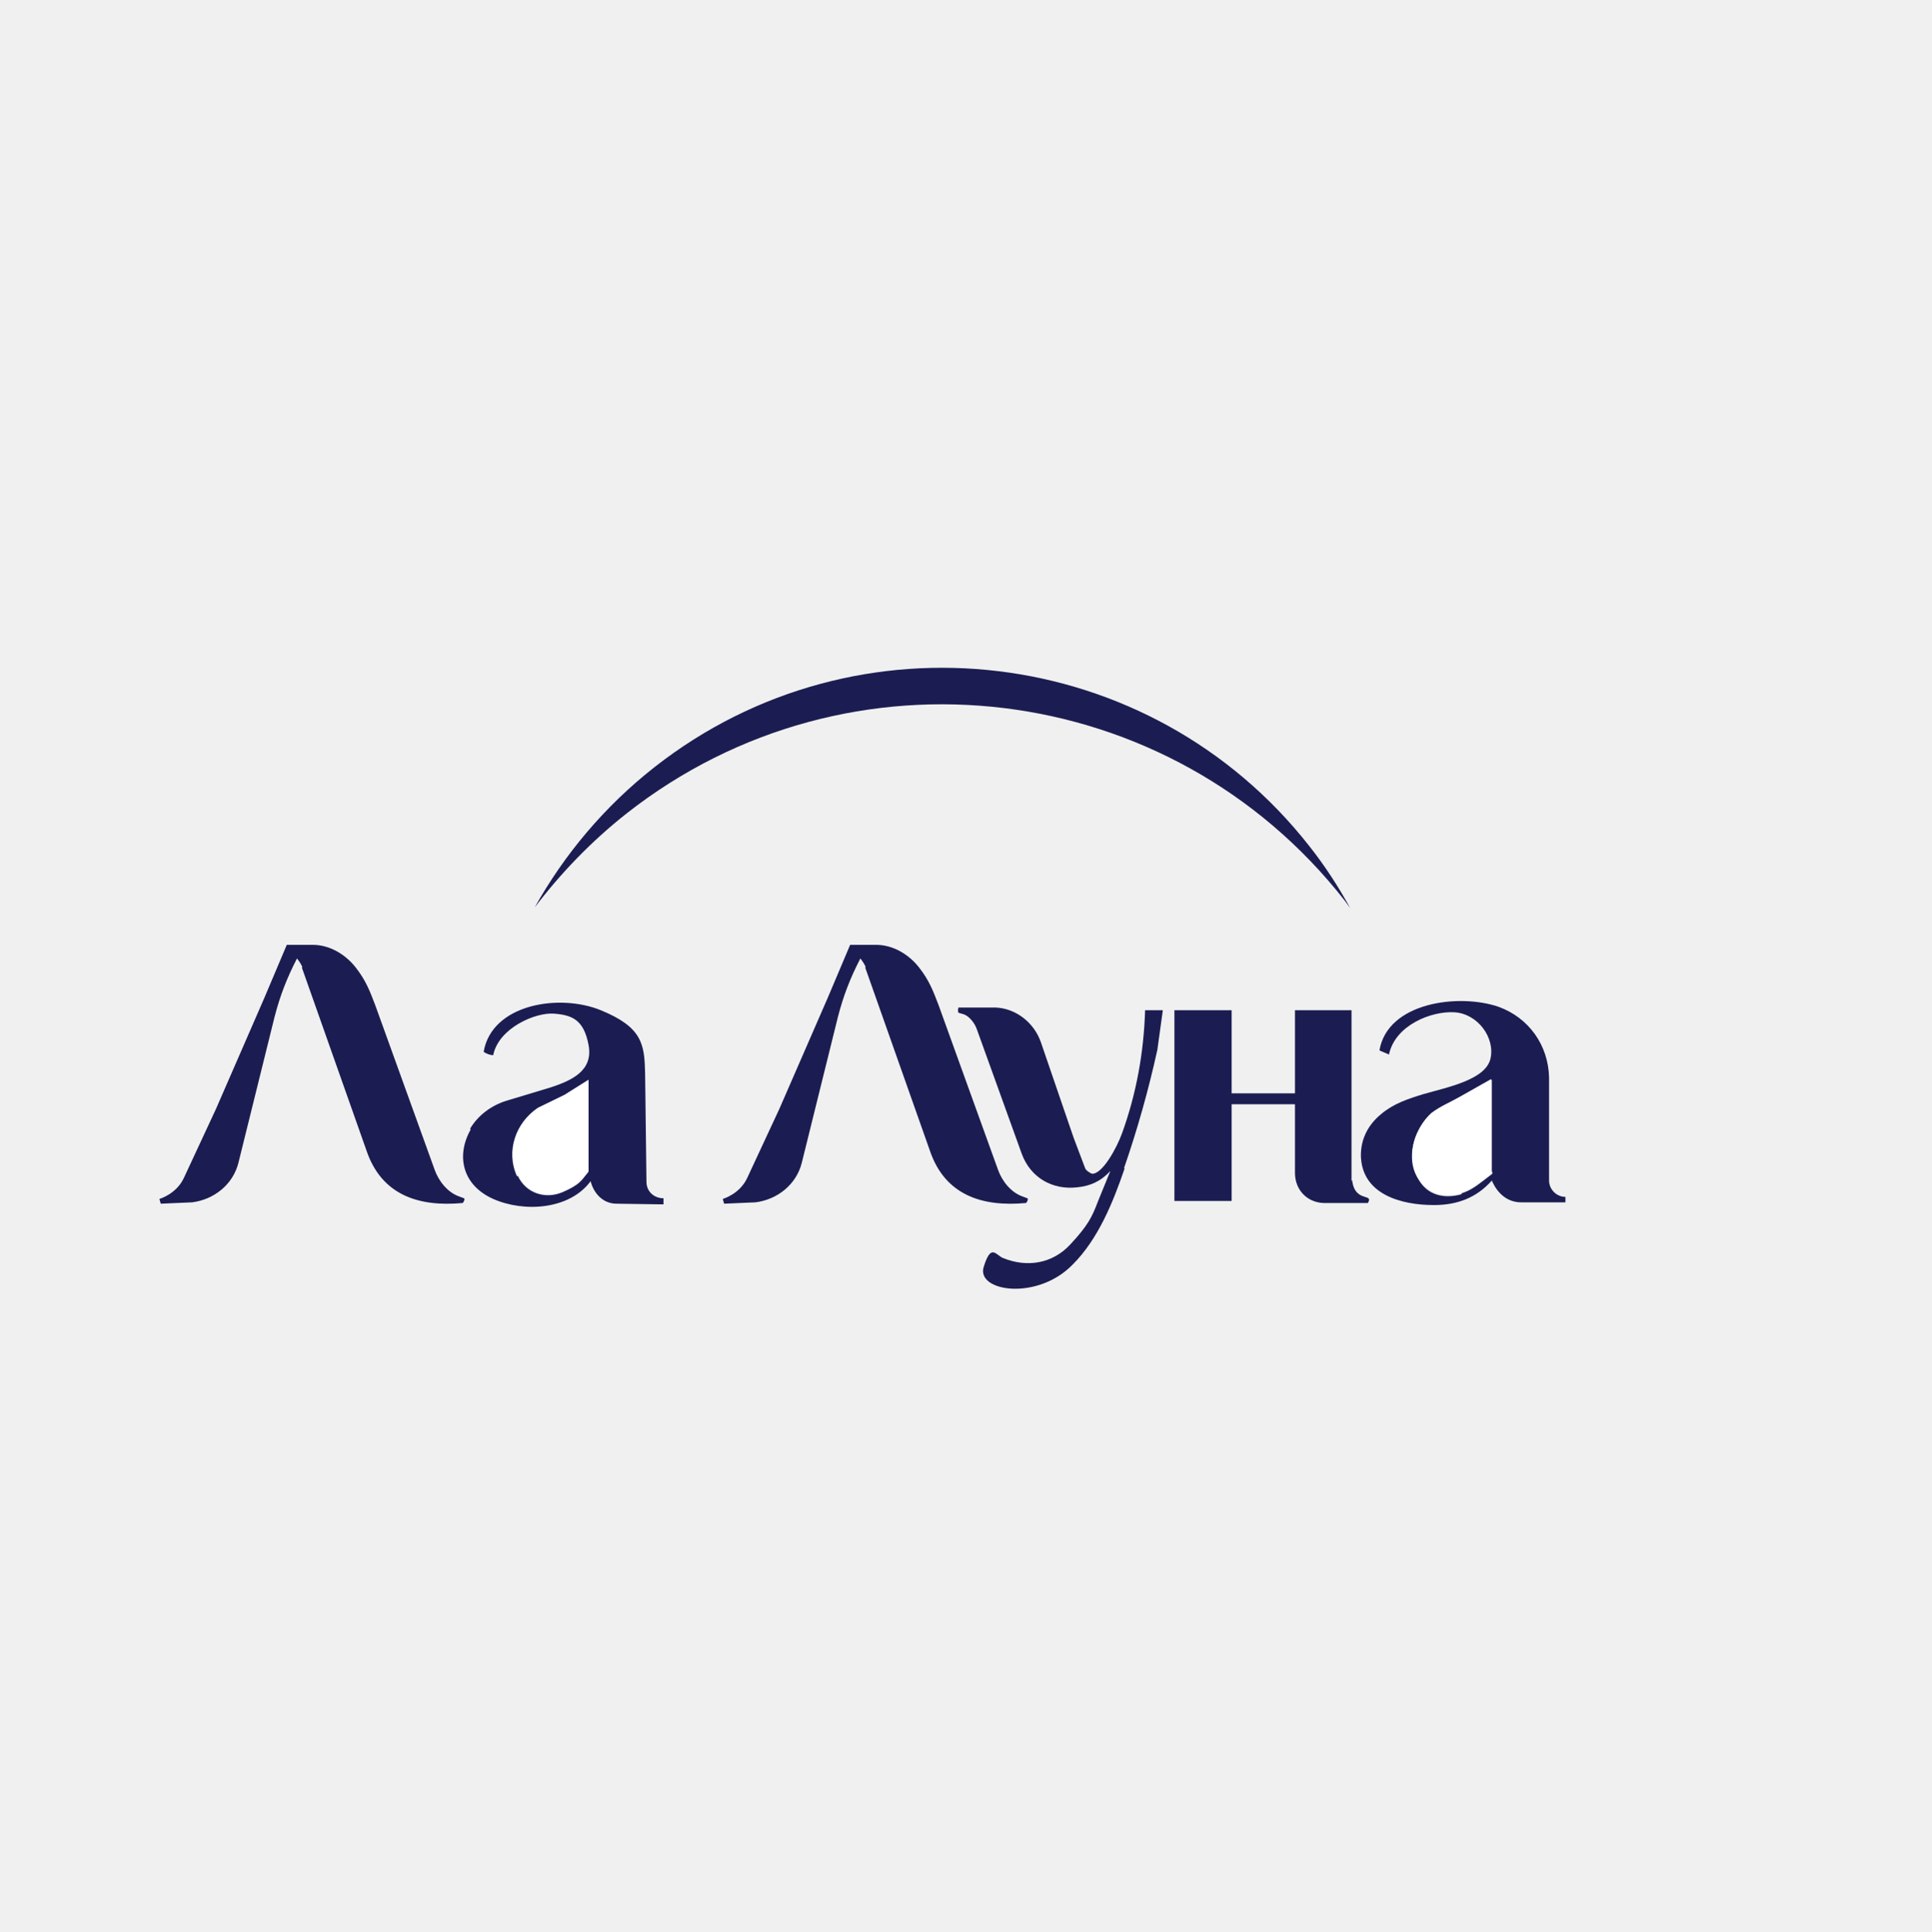
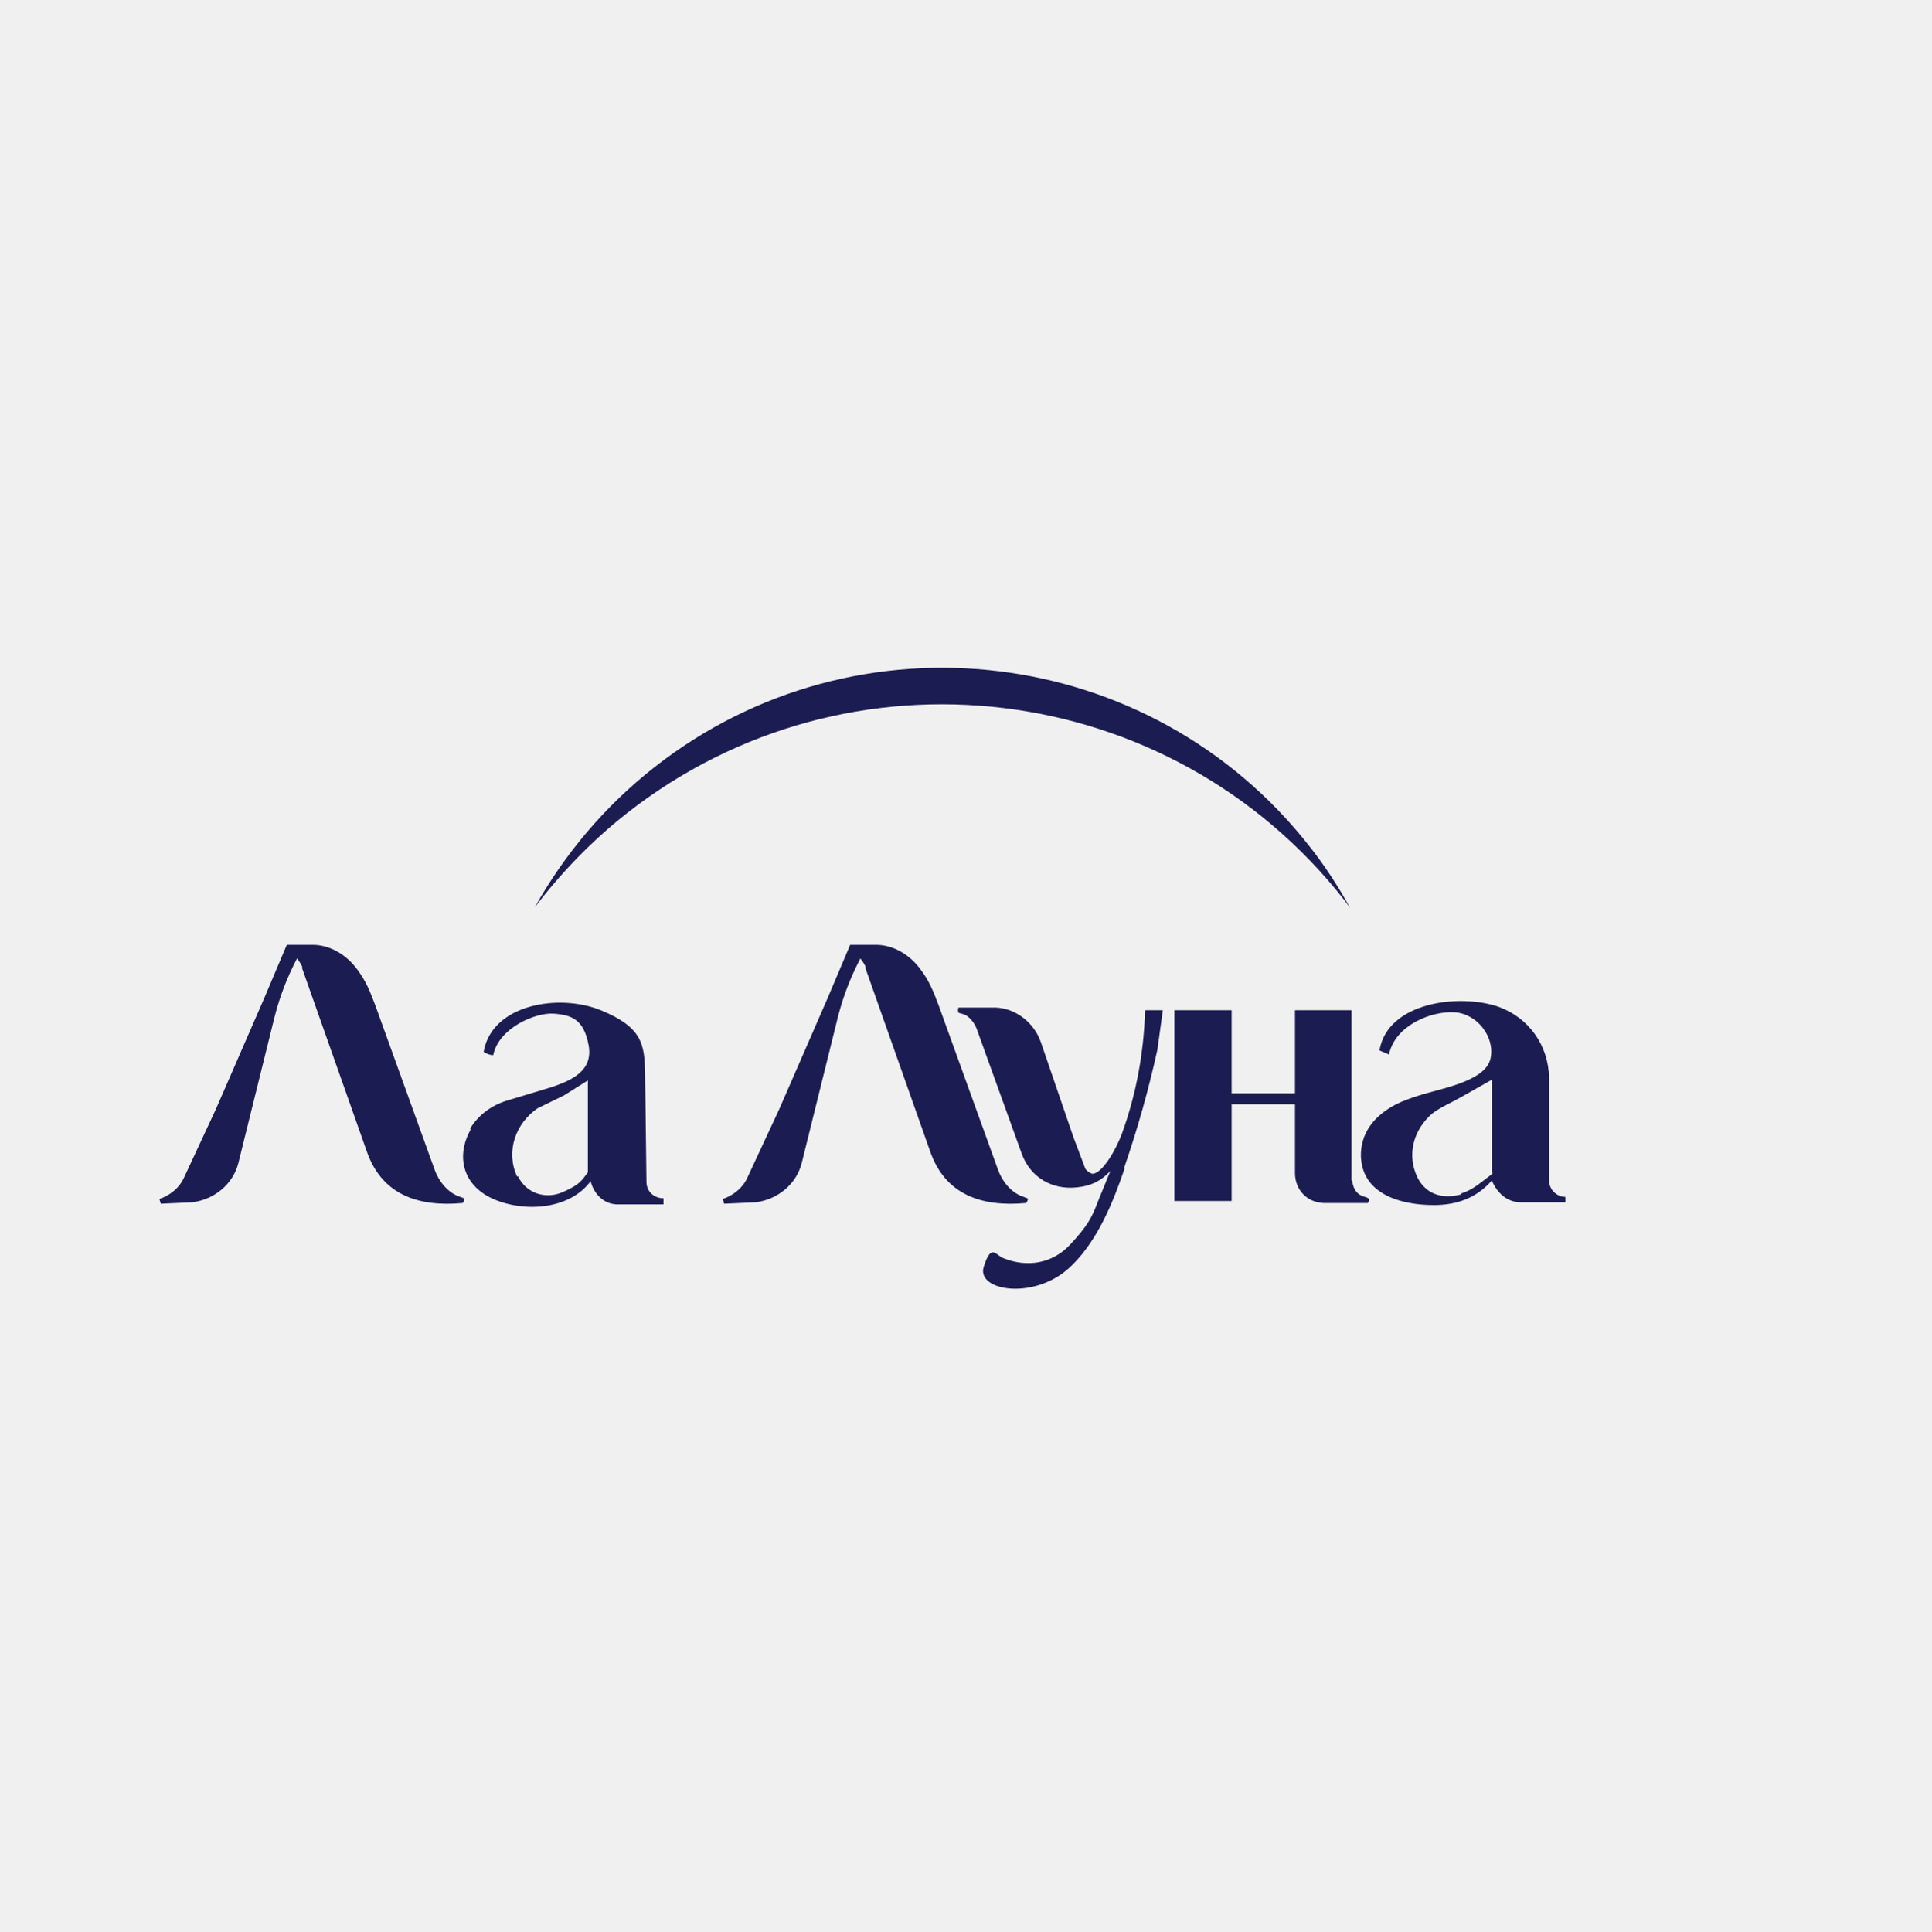
<svg xmlns="http://www.w3.org/2000/svg" id="Layer_1" version="1.1" viewBox="0 0 283.5 283.5">
  <defs>
    <style>
      .st0 {
-         fill: #fff;
-       }
- 
-       .st1 {
        fill: #1b1d52;
      }
    </style>
  </defs>
-   <path class="st1" d="M92,119.4c32.6-25.6,79.8-19.9,105.4,12.8.3.4.5.7.8,1.1-1.7-3.1-3.7-6.2-6-9.1-23.3-29.7-66.4-34.9-96.1-11.6-7.4,5.8-13.3,12.9-17.6,20.6,3.8-5,8.3-9.7,13.5-13.8Z" />
-   <path class="st1" d="M127.1,142c-.2-.5-.5-.9-.8-1.3-1.5,2.9-2.5,5.5-3.3,8.6l-5.3,21.4c-.8,3.2-3.6,5.4-6.8,5.8l-4.6.2-.2-.7c0,0,2.5-.7,3.6-3.1l4.7-10.1,7.1-16.3,3.3-7.8h3.8c2.5,0,4.8,1.4,6.3,3.3s2.1,3.5,2.9,5.6l8.7,24.1c.6,1.7,1.9,3.3,3.5,3.9l.8.3c.2,0,0,.6-.2.7-6.5.6-11.9-1.2-14.1-7.7l-9.5-26.9Z" />
-   <path class="st1" d="M198.5,173.3c.4,3.3,3.2,1.8,2.3,3.3h-6.5c-2.5-.1-4.2-2-4.2-4.4v-10.1s-9.3,0-9.3,0v14.2s-8.4,0-8.4,0v-28s8.4,0,8.4,0v12.2s9.3,0,9.3,0v-12.2s8.3,0,8.3,0v25Z" />
-   <path class="st1" d="M199.8,170.2c-.2-2.7.9-5,3-6.7,1.8-1.5,3.9-2.2,6.2-2.9,3.5-1,9.1-2.1,9.8-5.2s-1.9-6.6-5.3-6.8-8.7,1.9-9.6,6.2l-1.4-.6c1.2-7.1,11.7-8.4,17.5-6.4,4.4,1.6,7.3,5.6,7.4,10.4v15.1c0,1.3,1.1,2.4,2.4,2.4v.8c0,0-6.5,0-6.5,0-2,0-3.5-1.3-4.3-3.2-2.3,2.6-5.2,3.6-8.5,3.6-4.9,0-10.3-1.6-10.7-6.8ZM214.5,175.2c1.6-.5,2.6-1.4,3.8-2.3s.7-.5.7-1.1v-13.3s-4.6,2.6-4.6,2.6c-1.4.8-2.9,1.4-4.2,2.4-2.5,2.2-3.6,5.5-2.4,8.7s4,3.9,6.8,3.1Z" />
-   <path class="st1" d="M69,165.7c1.2-2,3.1-3.4,5.3-4.1l6.3-1.9c3.5-1.1,6.5-2.6,5.8-6.3s-2.4-4.4-5.1-4.6-8.1,2.1-8.9,6.1c-.4,0-1-.2-1.4-.5,1.2-7,11.1-8.6,17.2-6.1s6.4,5,6.5,9.2l.2,16c0,1.4,1.1,2.4,2.5,2.4v.9s-6.9-.1-6.9-.1c-1.9,0-3.3-1.4-3.8-3.3-3.1,4.2-9.8,4.6-14.3,2.6s-5.5-6.3-3.3-10.2ZM76,172.6c1.2,2.6,4.1,3.5,6.6,2.4s2.7-1.6,3.7-2.9v-13.5s-3.5,2.2-3.5,2.2l-3.9,1.9c-3.2,2.2-4.7,6.3-3,10Z" />
-   <path class="st1" d="M165.1,171.5c-1.7,5-3.9,10.4-7.6,14.1-5.2,5.4-14.2,4-13.1.4s1.8-1.7,2.9-1.3c3.5,1.4,7.2.8,9.8-2s3.2-4,4.1-6.4l1.8-4.4c-1.4,1.5-2.9,2.2-4.9,2.4-3.6.4-6.8-1.4-8.1-4.9l-6.6-18.3c-.3-.9-1.1-1.9-1.9-2.2l-.7-.2c-.2,0-.2-.5-.1-.8h5.4c3,.1,5.7,2.2,6.7,5.1l4.8,14,1.7,4.5c.1.3.7.7,1,.8,1.5.1,3.6-3.7,4.4-5.9,2.1-5.8,3.2-11.8,3.4-18.1h2.6s-.8,5.8-.8,5.8c-1.3,5.9-2.9,11.6-4.9,17.4Z" />
-   <path class="st0" d="M214.5,175.2c-2.8.8-5.7-.4-6.8-3.1s0-6.5,2.4-8.7c1.3-1,2.8-1.6,4.2-2.4l4.6-2.6v13.3c0,.6-.2.8-.6,1.1-1.2.9-2.2,1.8-3.8,2.3Z" />
-   <path class="st0" d="M76,172.6c-1.7-3.7-.3-7.8,3-10l3.9-1.9,3.5-2.2v13.5c-1.1,1.3-2.2,2.3-3.7,2.9-2.5,1-5.4.2-6.6-2.4Z" />
-   <path class="st1" d="M44.4,142c-.2-.5-.5-.9-.8-1.3-1.5,2.9-2.5,5.5-3.3,8.6l-5.3,21.4c-.8,3.2-3.6,5.4-6.8,5.8l-4.6.2-.2-.7c0,0,2.5-.7,3.6-3.1l4.7-10.1,7.1-16.3,3.3-7.8h3.8c2.5,0,4.8,1.4,6.3,3.3s2.1,3.5,2.9,5.6l8.7,24.1c.6,1.7,1.9,3.3,3.5,3.9l.8.3c.2,0,0,.6-.2.7-6.5.6-11.9-1.2-14.1-7.7l-9.5-26.9Z" />
+   <path class="st0" d="M92,119.4c32.6-25.6,79.8-19.9,105.4,12.8.3.4.5.7.8,1.1-1.7-3.1-3.7-6.2-6-9.1-23.3-29.7-66.4-34.9-96.1-11.6-7.4,5.8-13.3,12.9-17.6,20.6,3.8-5,8.3-9.7,13.5-13.8Z" />
+   <path class="st0" d="M127.1,142c-.2-.5-.5-.9-.8-1.3-1.5,2.9-2.5,5.5-3.3,8.6l-5.3,21.4c-.8,3.2-3.6,5.4-6.8,5.8l-4.6.2-.2-.7s2.5-.7,3.6-3.1l4.7-10.1,7.1-16.3,3.3-7.8h3.8c2.5,0,4.8,1.4,6.3,3.3s2.1,3.5,2.9,5.6l8.7,24.1c.6,1.7,1.9,3.3,3.5,3.9l.8.3c.2,0,0,.6-.2.7-6.5.6-11.9-1.2-14.1-7.7l-9.5-26.9h.1Z" />
+   <path class="st0" d="M198.5,173.3c.4,3.3,3.2,1.8,2.3,3.3h-6.5c-2.5-.1-4.2-2-4.2-4.4v-10.1h-9.3v14.2h-8.4v-28h8.4v12.2h9.3v-12.2h8.3v25h0Z" />
+   <path class="st0" d="M199.8,170.2c-.2-2.7.9-5,3-6.7,1.8-1.5,3.9-2.2,6.2-2.9,3.5-1,9.1-2.1,9.8-5.2s-1.9-6.6-5.3-6.8-8.7,1.9-9.6,6.2l-1.4-.6c1.2-7.1,11.7-8.4,17.5-6.4,4.4,1.6,7.3,5.6,7.4,10.4v15.1c0,1.3,1.1,2.4,2.4,2.4v.8h-6.5c-2,0-3.5-1.3-4.3-3.2-2.3,2.6-5.2,3.6-8.5,3.6-4.9,0-10.3-1.6-10.7-6.8h0ZM214.5,175.2c1.6-.5,2.6-1.4,3.8-2.3s.7-.5.7-1.1v-13.3l-4.6,2.6c-1.4.8-2.9,1.4-4.2,2.4-2.5,2.2-3.6,5.5-2.4,8.7s4,3.9,6.8,3.1h-.1Z" />
+   <path class="st0" d="M69,165.7c1.2-2,3.1-3.4,5.3-4.1l6.3-1.9c3.5-1.1,6.5-2.6,5.8-6.3s-2.4-4.4-5.1-4.6-8.1,2.1-8.9,6.1c-.4,0-1-.2-1.4-.5,1.2-7,11.1-8.6,17.2-6.1s6.4,5,6.5,9.2l.2,16c0,1.4,1.1,2.4,2.5,2.4v.9h-6.9c-1.9-.1-3.3-1.5-3.8-3.4-3.1,4.2-9.8,4.6-14.3,2.6s-5.5-6.3-3.3-10.2h0ZM76,172.6c1.2,2.6,4.1,3.5,6.6,2.4s2.7-1.6,3.7-2.9v-13.5l-3.5,2.2-3.9,1.9c-3.2,2.2-4.7,6.3-3,10h.1Z" />
+   <path class="st0" d="M165.1,171.5c-1.7,5-3.9,10.4-7.6,14.1-5.2,5.4-14.2,4-13.1.4s1.8-1.7,2.9-1.3c3.5,1.4,7.2.8,9.8-2s3.2-4,4.1-6.4l1.8-4.4c-1.4,1.5-2.9,2.2-4.9,2.4-3.6.4-6.8-1.4-8.1-4.9l-6.6-18.3c-.3-.9-1.1-1.9-1.9-2.2l-.7-.2c-.2,0-.2-.5-.1-.8h5.4c3,.1,5.7,2.2,6.7,5.1l4.8,14,1.7,4.5c.1.3.7.7,1,.8,1.5.1,3.6-3.7,4.4-5.9,2.1-5.8,3.2-11.8,3.4-18.1h2.6l-.8,5.8c-1.3,5.9-2.9,11.6-4.9,17.4h.1Z" />
+   <path class="st0" d="M44.4,142c-.2-.5-.5-.9-.8-1.3-1.5,2.9-2.5,5.5-3.3,8.6l-5.3,21.4c-.8,3.2-3.6,5.4-6.8,5.8l-4.6.2-.2-.7s2.5-.7,3.6-3.1l4.7-10.1,7.1-16.3,3.3-7.8h3.8c2.5,0,4.8,1.4,6.3,3.3s2.1,3.5,2.9,5.6l8.7,24.1c.6,1.7,1.9,3.3,3.5,3.9l.8.3c.2,0,0,.6-.2.7-6.5.6-11.9-1.2-14.1-7.7l-9.5-26.9h0Z" />
</svg>
